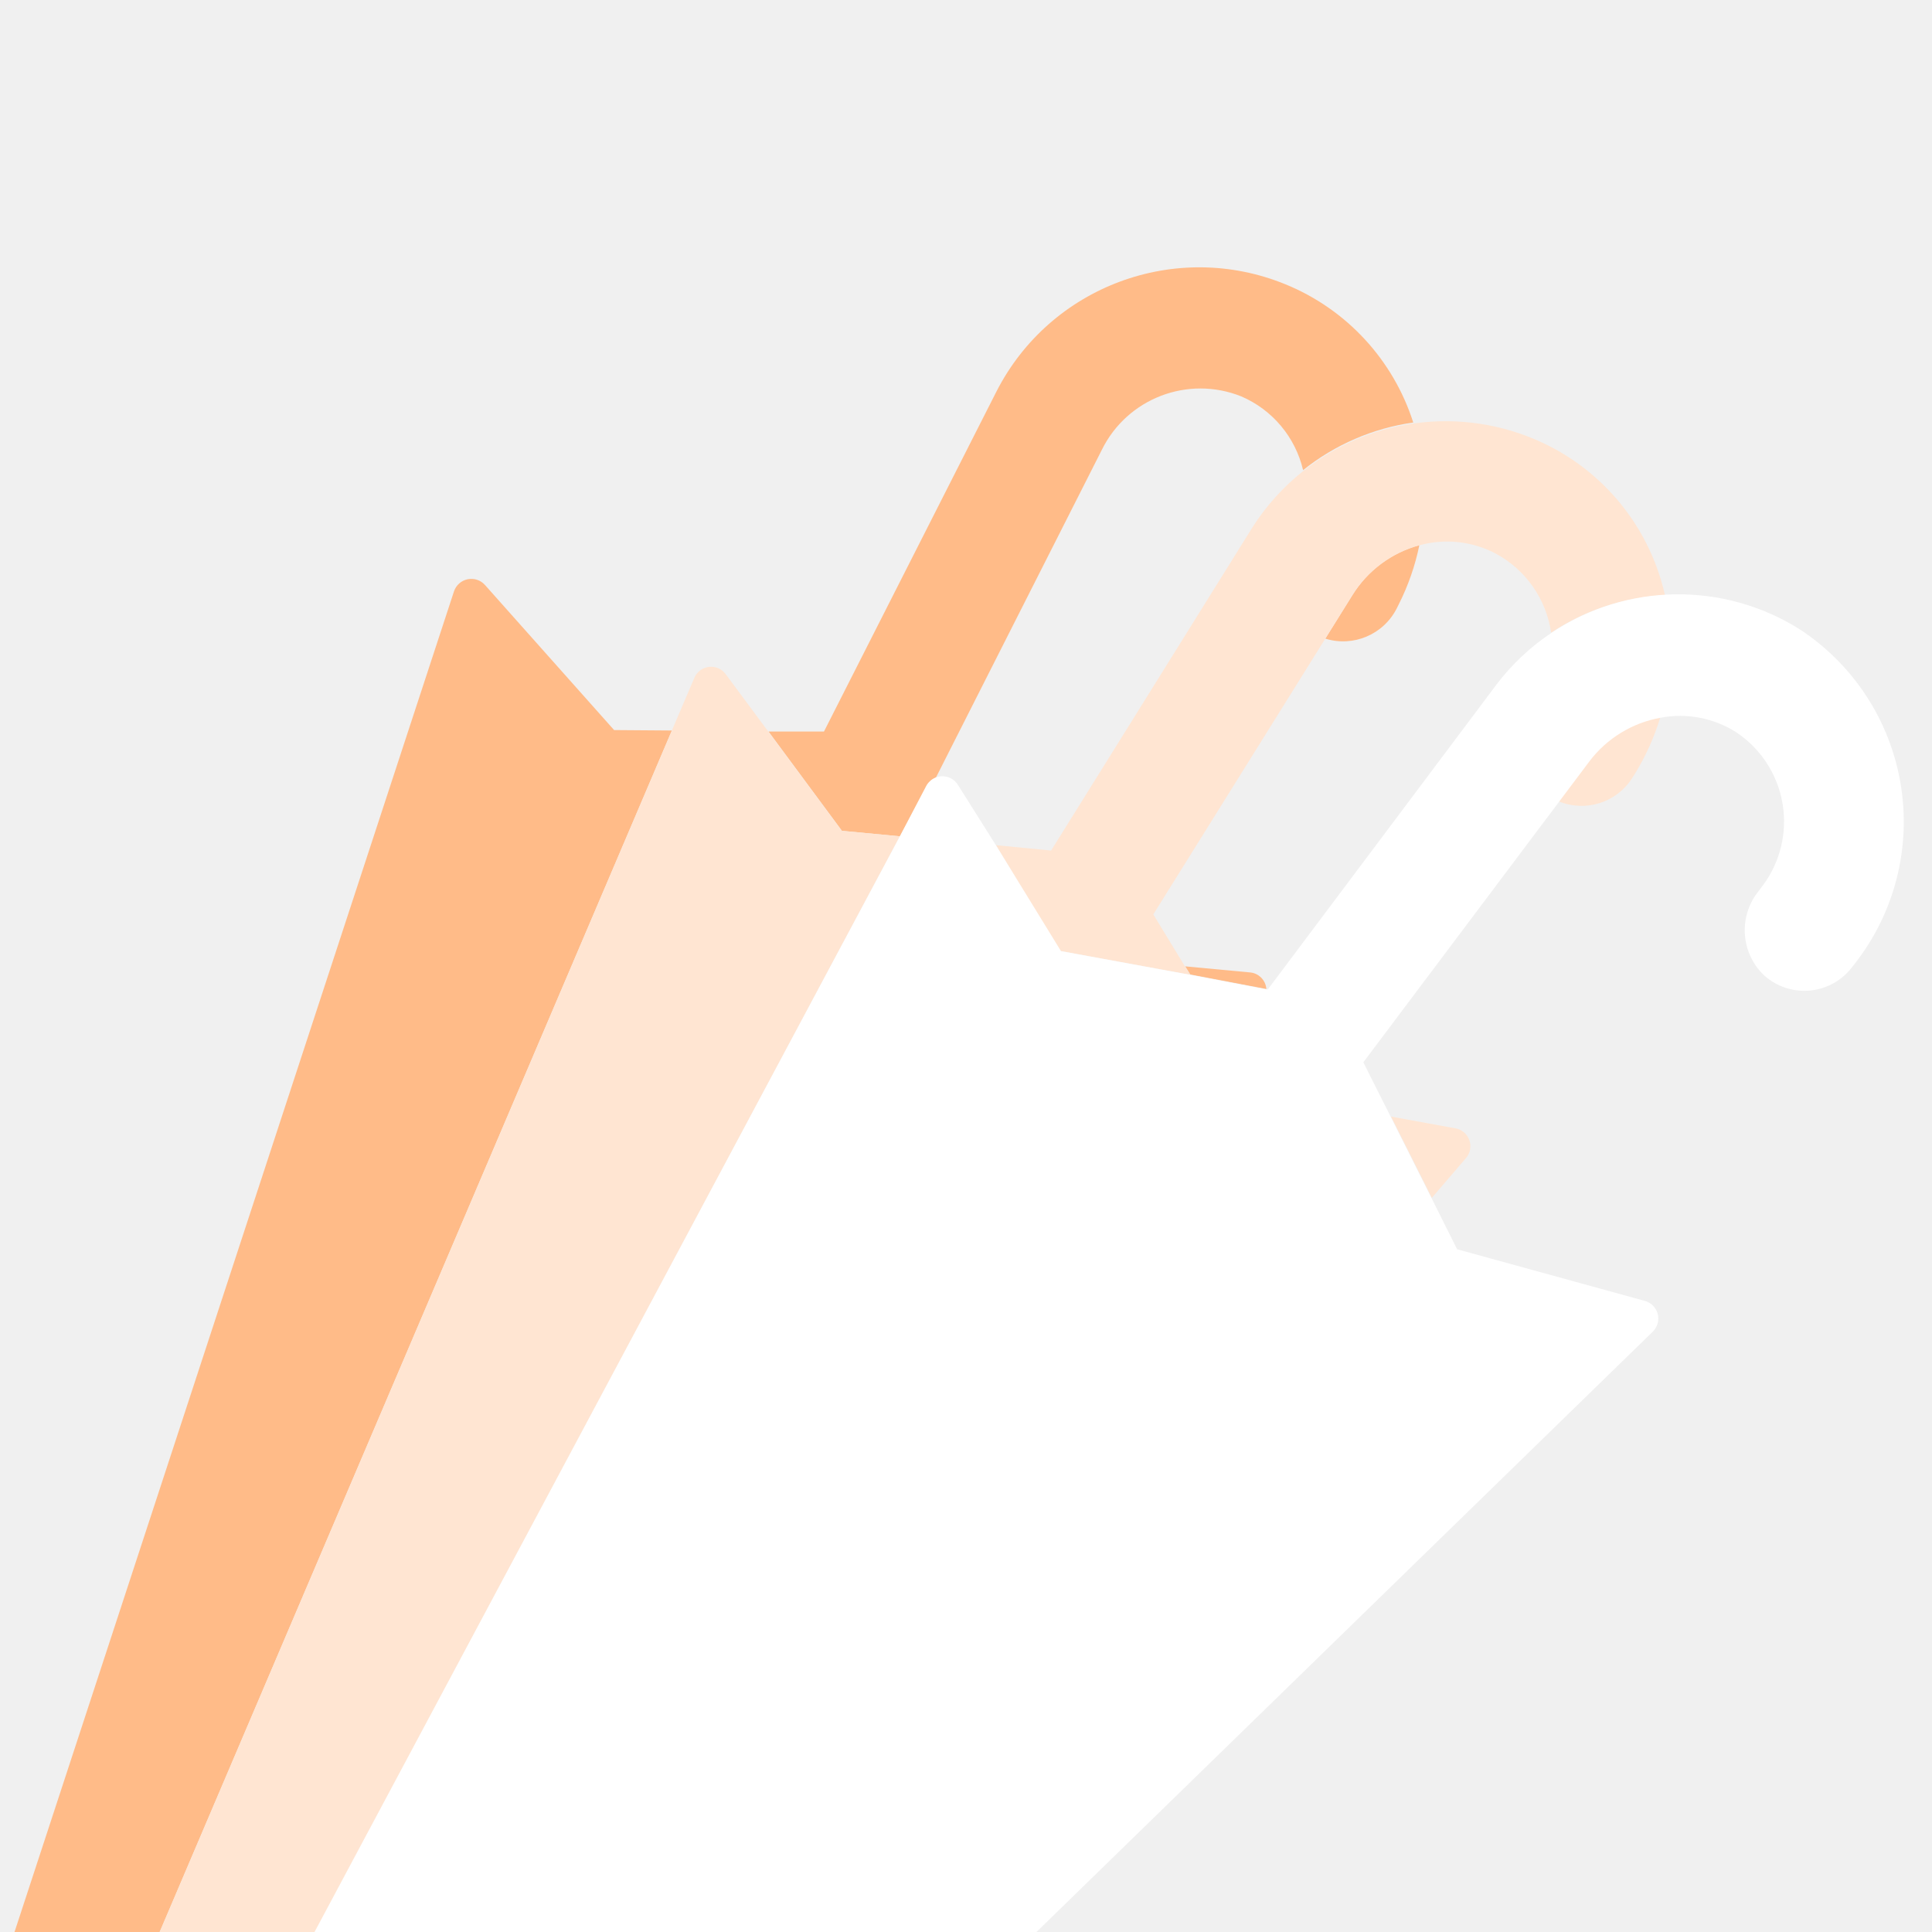
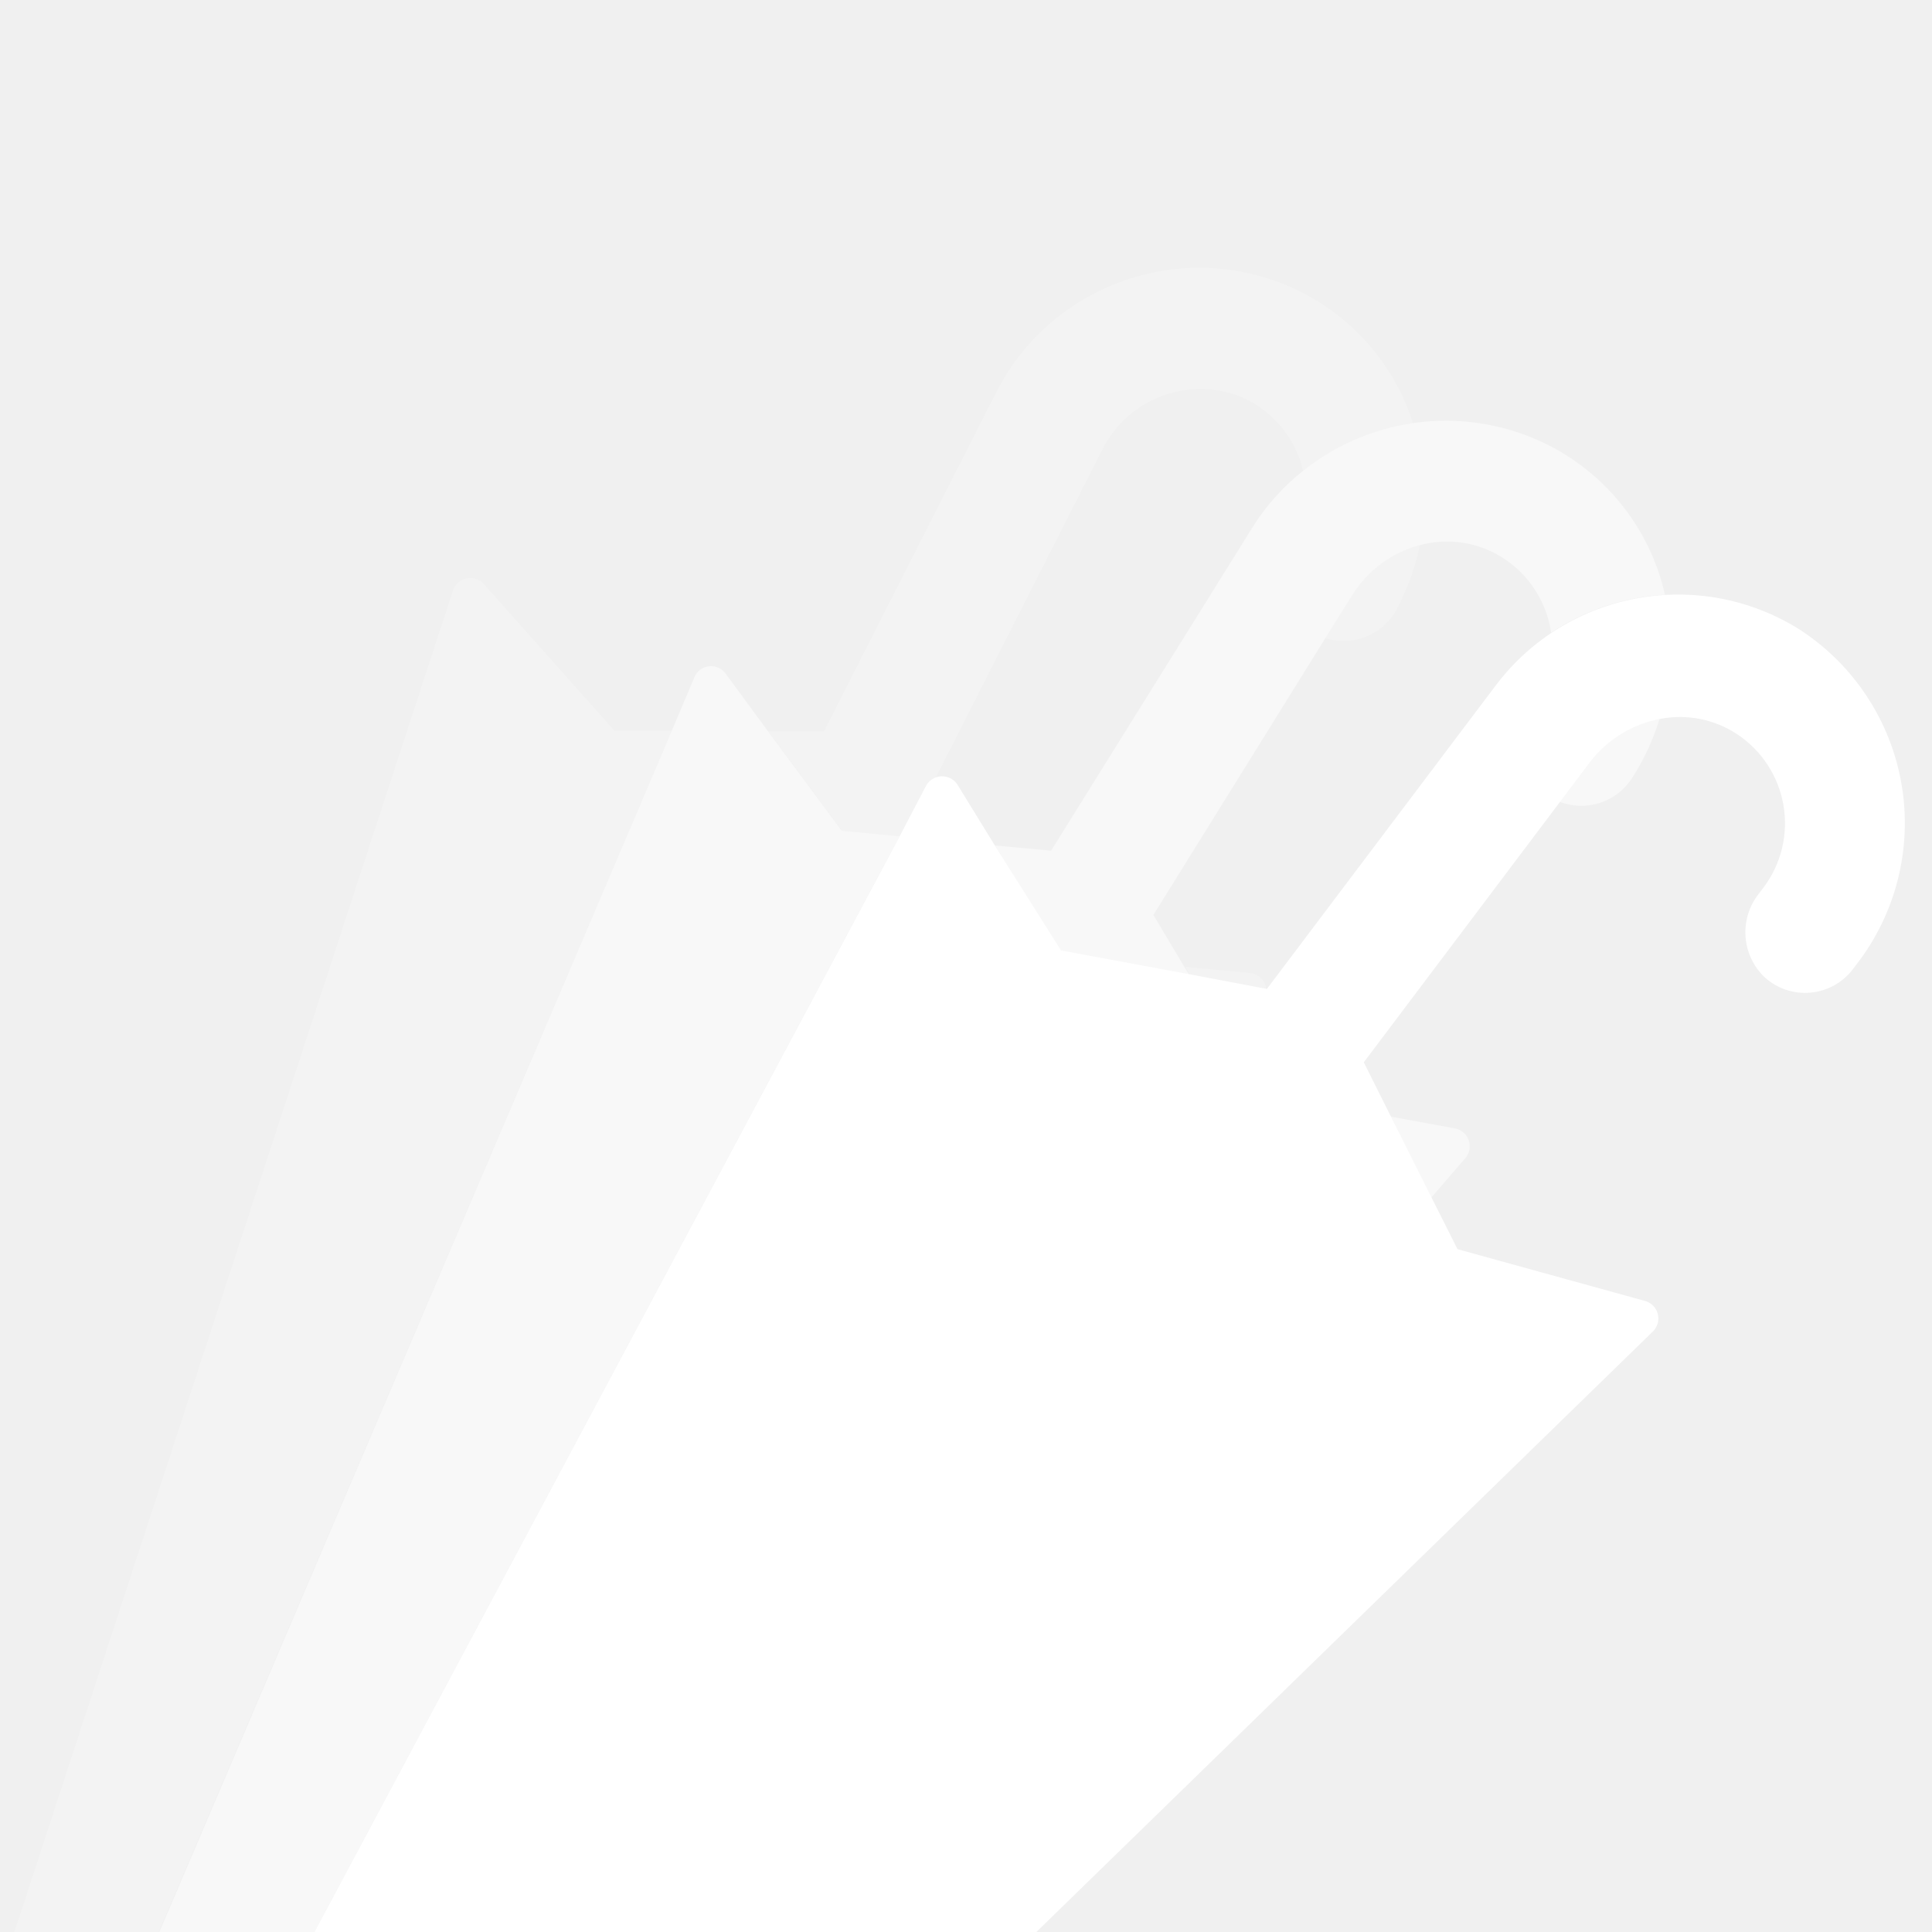
- <svg xmlns="http://www.w3.org/2000/svg" viewBox="0 0 133.11 133.11">
+ <svg xmlns="http://www.w3.org/2000/svg" viewBox="0 0 134 134">
  <defs>
-     <style>.cls-1{fill:none;}.cls-2{fill:#fb8;}.cls-3{fill:#ffe5d2;}.cls-4{fill:#fff;}</style>
+     <style>.cls-1{opacity:0.2;}.cls-2{fill:#fff;}.cls-3{opacity:0.5;}.cls-4{fill:none;}</style>
  </defs>
  <g id="レイヤー_2" data-name="レイヤー 2">
    <g id="レイヤー_1-2" data-name="レイヤー 1">
-       <path class="cls-1" d="M72.42,58.6,86.28,36.35a15.72,15.72,0,0,1,3.5-3.92,7.36,7.36,0,0,0-4.26-5.08A7.57,7.57,0,0,0,75.91,31L64.46,53.58a1.26,1.26,0,0,1,1.56.5l2.56,4.17,3.8.37Z" />
-       <path class="cls-1" d="M103.07,38.14a7.18,7.18,0,0,0-5.28-.58,16.36,16.36,0,0,1-1.42,4.08l-.13.26A4.14,4.14,0,0,1,91.31,44L79.46,63a0,0,0,0,0,0,0l2.2,3.58,4.49.42a1.24,1.24,0,0,1,1.12,1.1h0l15.75-21a15.72,15.72,0,0,1,3.83-3.6A7.4,7.4,0,0,0,103.07,38.14Z" />
-       <path class="cls-2" d="M86.15,67l-4.49-.42.35.56,5.24,1s0,0,0,0A1.24,1.24,0,0,0,86.15,67Z" />
-       <path class="cls-2" d="M42.31,50.3l0,0-8.9-10a1.26,1.26,0,0,0-2.13.44L1,133.11H11L46.29,50.33Z" />
-       <path class="cls-2" d="M58,57.24l4,.38,1.86-3.48a1.29,1.29,0,0,1,.62-.56L75.91,31a7.57,7.57,0,0,1,9.61-3.69,7.36,7.36,0,0,1,4.26,5.08,15.66,15.66,0,0,1,7.59-3.28,15.32,15.32,0,0,0-8.8-9.52A15.69,15.69,0,0,0,68.64,27L56.77,50.4l0,0-3.82,0L58,57.23Z" />
-       <path class="cls-2" d="M96.24,41.9l.13-.26a16.36,16.36,0,0,0,1.42-4.08A7.85,7.85,0,0,0,93.18,41l-1.87,3A4.14,4.14,0,0,0,96.24,41.9Z" />
-       <path class="cls-3" d="M101,79.79a1.25,1.25,0,0,0-.72-2.05l-4.44-.81,2.81,5.6Z" />
-       <path class="cls-3" d="M86.28,36.35,72.42,58.6l0,0-3.8-.37L73,65.51a0,0,0,0,0,0,0l9,1.65-.35-.56L79.46,63a0,0,0,0,1,0,0L91.31,44l1.87-3a7.85,7.85,0,0,1,4.61-3.43,7.18,7.18,0,0,1,5.28.58,7.4,7.4,0,0,1,3.8,5.44A15.66,15.66,0,0,1,114.71,41a15.3,15.3,0,0,0-7.93-10.25,15.75,15.75,0,0,0-17,1.71A15.72,15.72,0,0,0,86.28,36.35Z" />
-       <path class="cls-3" d="M109.5,52.4l-2.11,2.81a4.13,4.13,0,0,0,5.08-1.63l.16-.25a16.68,16.68,0,0,0,1.77-3.94A7.9,7.9,0,0,0,109.5,52.4Z" />
-       <path class="cls-3" d="M58,57.24h0l-5.07-6.84L50,46.45a1.25,1.25,0,0,0-2.16.25l-1.55,3.63L11,133.11h10.7L62,57.62Z" />
-       <path class="cls-4" d="M124,43.36a15.72,15.72,0,0,0-17.08.22,15.72,15.72,0,0,0-3.83,3.6l-15.75,21h0s0,0,0,0l-5.24-1-9-1.65a0,0,0,0,1,0,0l-4.46-7.26L66,54.08a1.26,1.26,0,0,0-1.56-.5,1.29,1.29,0,0,0-.62.56L62,57.62,21.67,133.11H71.41l42.47-41.37a1.26,1.26,0,0,0-.55-2.11l-12.94-3.56,0,0-1.76-3.52-2.81-5.6-1.89-3.76a0,0,0,0,1,0,0l13.47-17.93,2.11-2.81a7.9,7.9,0,0,1,4.9-3,7.19,7.19,0,0,1,5.21,1A7.38,7.38,0,0,1,121.46,61l-.34.45a4.29,4.29,0,0,0,.41,5.74,4.14,4.14,0,0,0,6.1-.59l.18-.23A15.85,15.85,0,0,0,124,43.36Z" />
-       <rect class="cls-1" width="133.11" height="133.11" />
+       <g class="cls-1">
+         <path class="cls-2" d="M86.73,67.49l-4.53-.43.35.57,5.28,1h0A1.26,1.26,0,0,0,86.73,67.49Z" />
+         <path class="cls-2" d="M42.56,50.62l-9-10.11a1.26,1.26,0,0,0-2.14.44L1,134h10L46.6,50.67l-4,0Z" />
+         <path class="cls-2" d="M89.16,19.76A15.79,15.79,0,0,0,69.1,27.2L57.15,50.73s0,0,0,0l-3.85,0,5.11,6.89h0l4,.38,1.87-3.5a1.24,1.24,0,0,1,.62-.56L76.42,31.25a7.61,7.61,0,0,1,9.67-3.72,7.42,7.42,0,0,1,4.29,5.12A15.75,15.75,0,0,1,98,29.34,15.43,15.43,0,0,0,89.16,19.76Z" />
+         <path class="cls-2" d="M93.8,41.26l-1.88,3a4.18,4.18,0,0,0,5-2.09l.13-.27a16.13,16.13,0,0,0,1.43-4.1A7.9,7.9,0,0,0,93.8,41.26Z" />
+       </g>
+       <g class="cls-3">
+         <path class="cls-2" d="M100.9,78.26l-4.47-.82,2.83,5.64,2.37-2.75A1.26,1.26,0,0,0,100.9,78.26Z" />
+         <path class="cls-2" d="M107.49,30.92a15.83,15.83,0,0,0-17.11,1.73,15.52,15.52,0,0,0-3.52,3.94L72.9,59l0,0L69,58.64,73.52,66h0l9,1.67-.35-.57L80,63.46v0L91.92,44.27l1.88-3a7.9,7.9,0,0,1,4.64-3.45,7.21,7.21,0,0,1,5.31.59,7.42,7.42,0,0,1,3.83,5.47,15.86,15.86,0,0,1,7.9-2.63A15.45,15.45,0,0,0,107.49,30.92Z" />
+         <path class="cls-2" d="M110.23,52.75l-2.13,2.83a4.17,4.17,0,0,0,5.12-1.65l.16-.25a16.45,16.45,0,0,0,1.78-4A8,8,0,0,0,110.23,52.75Z" />
+         <path class="cls-2" d="M58.38,57.61l-5.11-6.89-2.94-4a1.25,1.25,0,0,0-2.17.25L46.6,50.67,11.05,134H21.81L62.4,58l-4-.38Z" />
+       </g>
+       <path class="cls-2" d="M124.78,43.64a15.85,15.85,0,0,0-21,3.85L87.87,68.59h0l-5.28-1-9-1.67h0L69,58.64l-2.58-4.2a1.27,1.27,0,0,0-2.19.06L62.4,58,21.81,134H71.88l42.76-41.65a1.26,1.26,0,0,0-.55-2.12l-13-3.59a0,0,0,0,1,0,0l-1.78-3.54-2.83-5.64-1.89-3.78a0,0,0,0,1,0,0l13.56-18,2.13-2.83a8,8,0,0,1,4.93-3,7.2,7.2,0,0,1,5.24,1.05,7.41,7.41,0,0,1,1.87,10.65l-.35.46a4.31,4.31,0,0,0,.42,5.77,4.17,4.17,0,0,0,6.14-.58l.18-.24A16,16,0,0,0,124.78,43.64Z" />
+       <rect class="cls-4" width="134" height="134" />
    </g>
  </g>
</svg>
